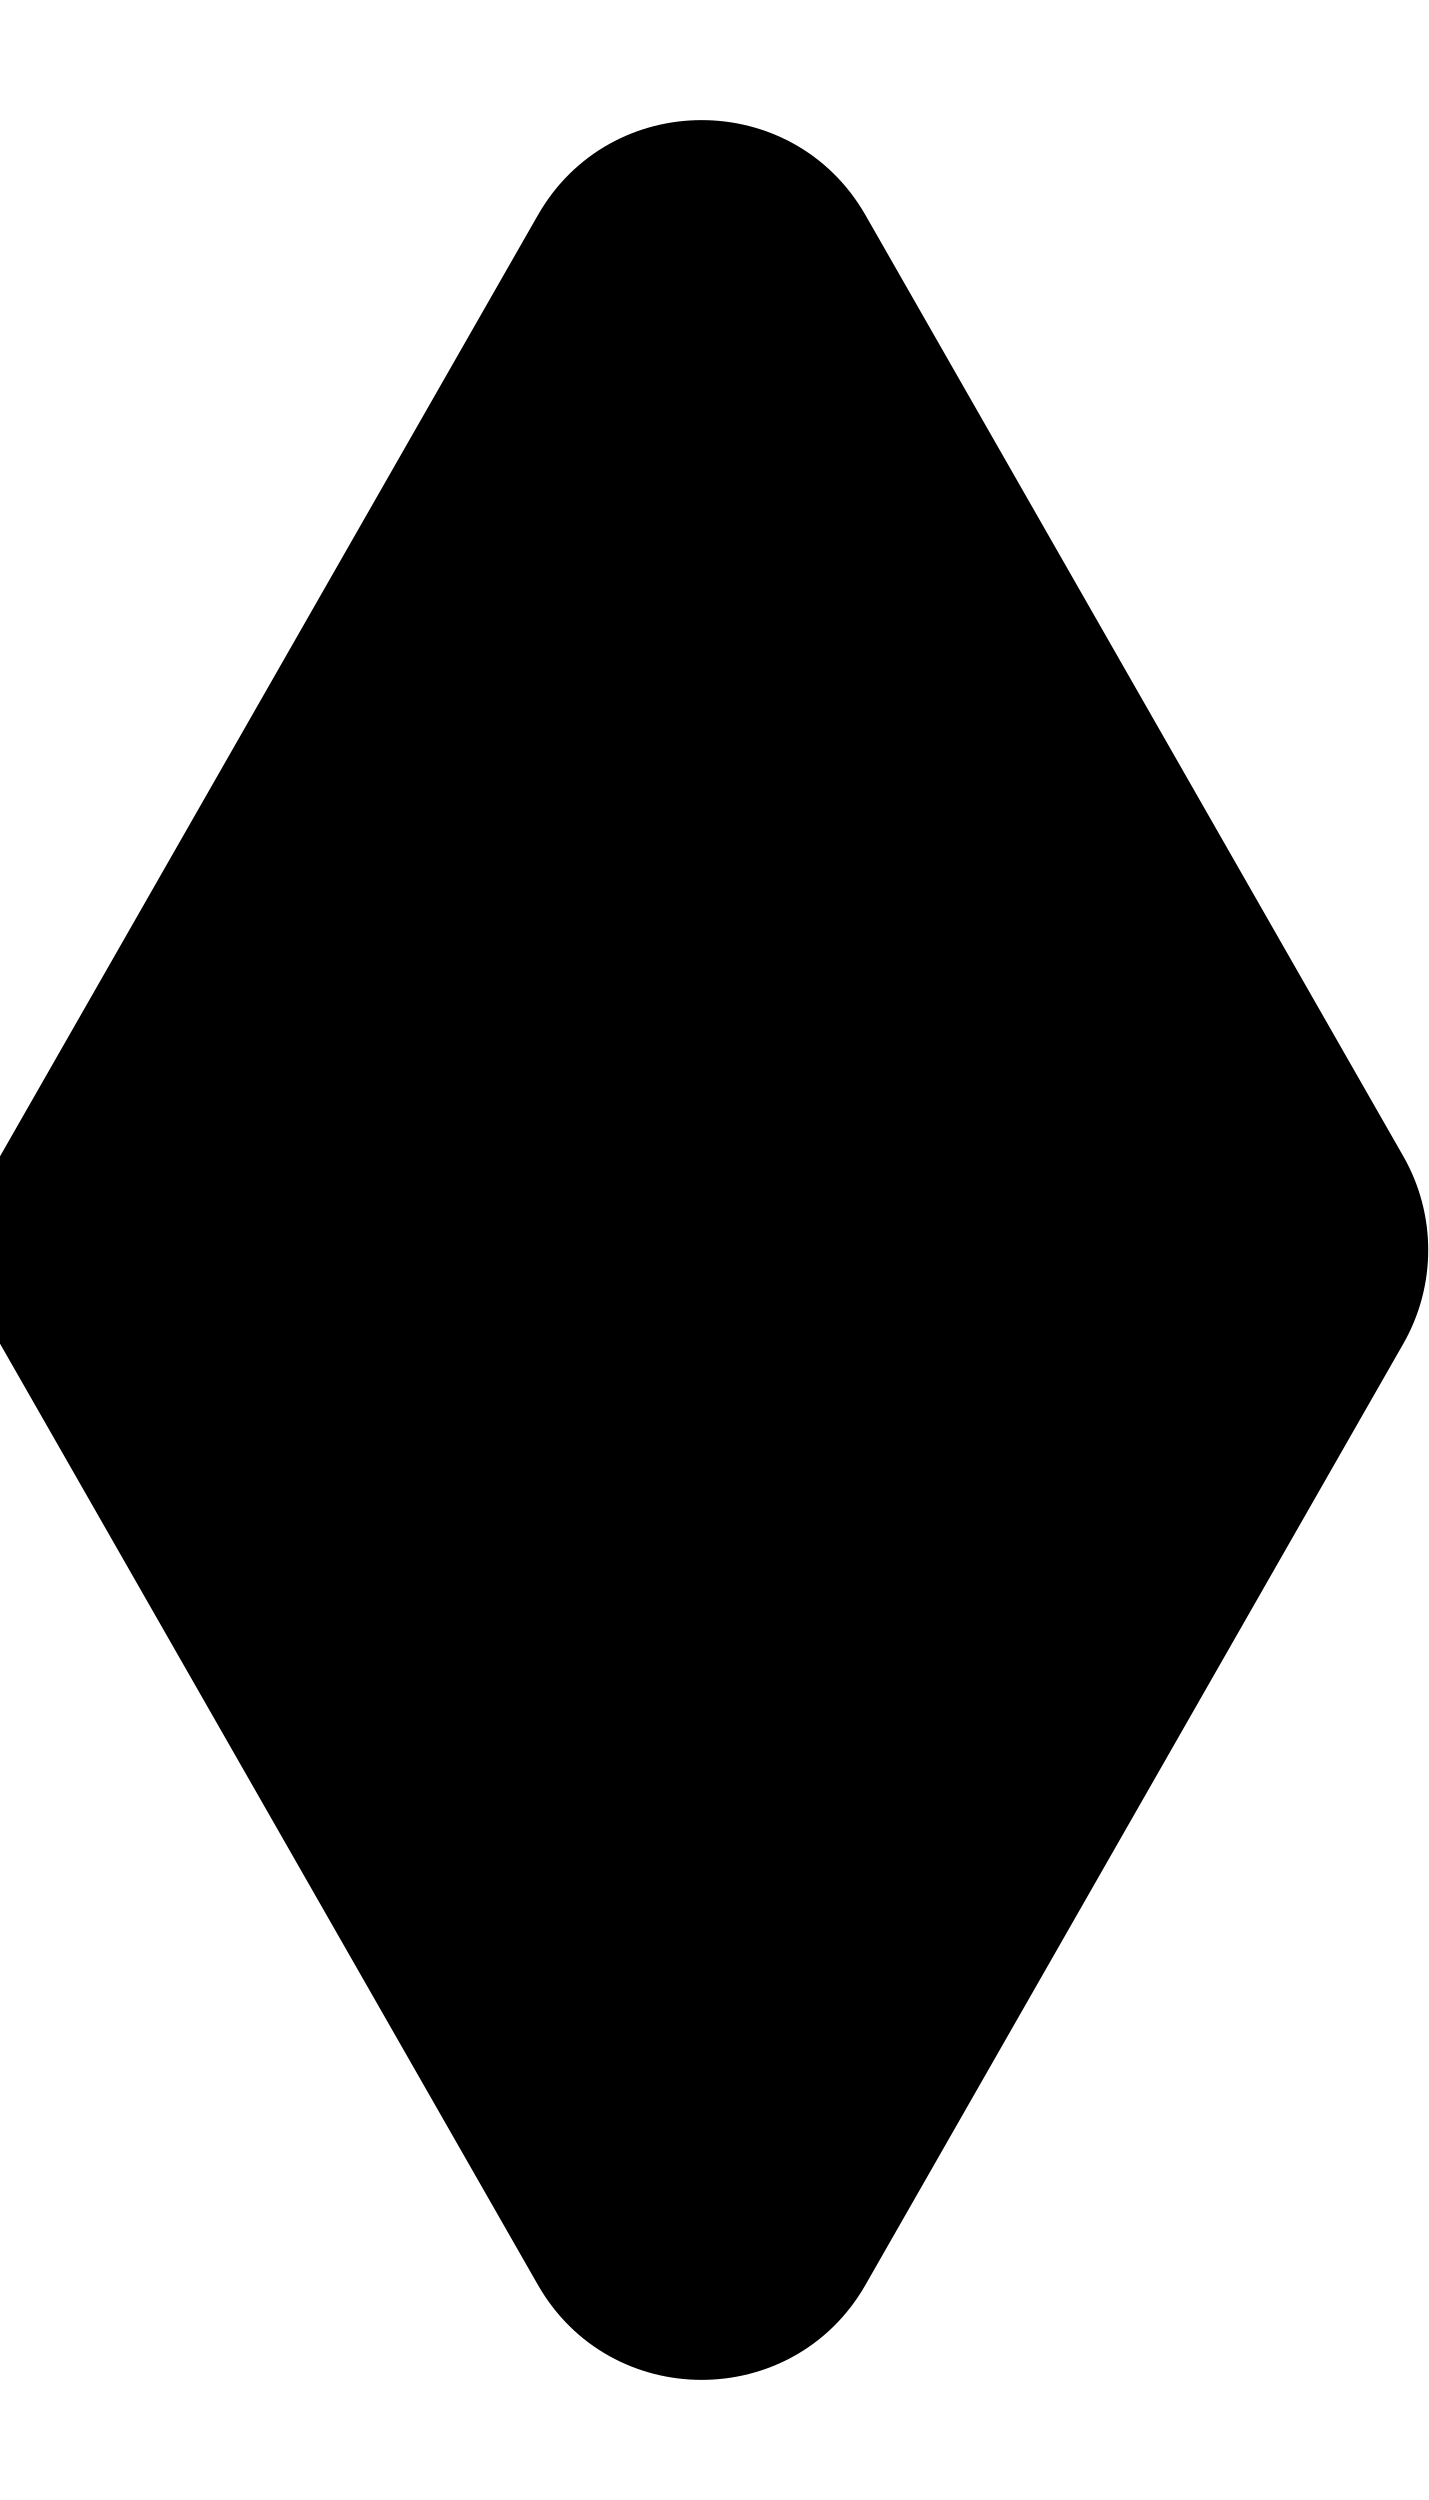
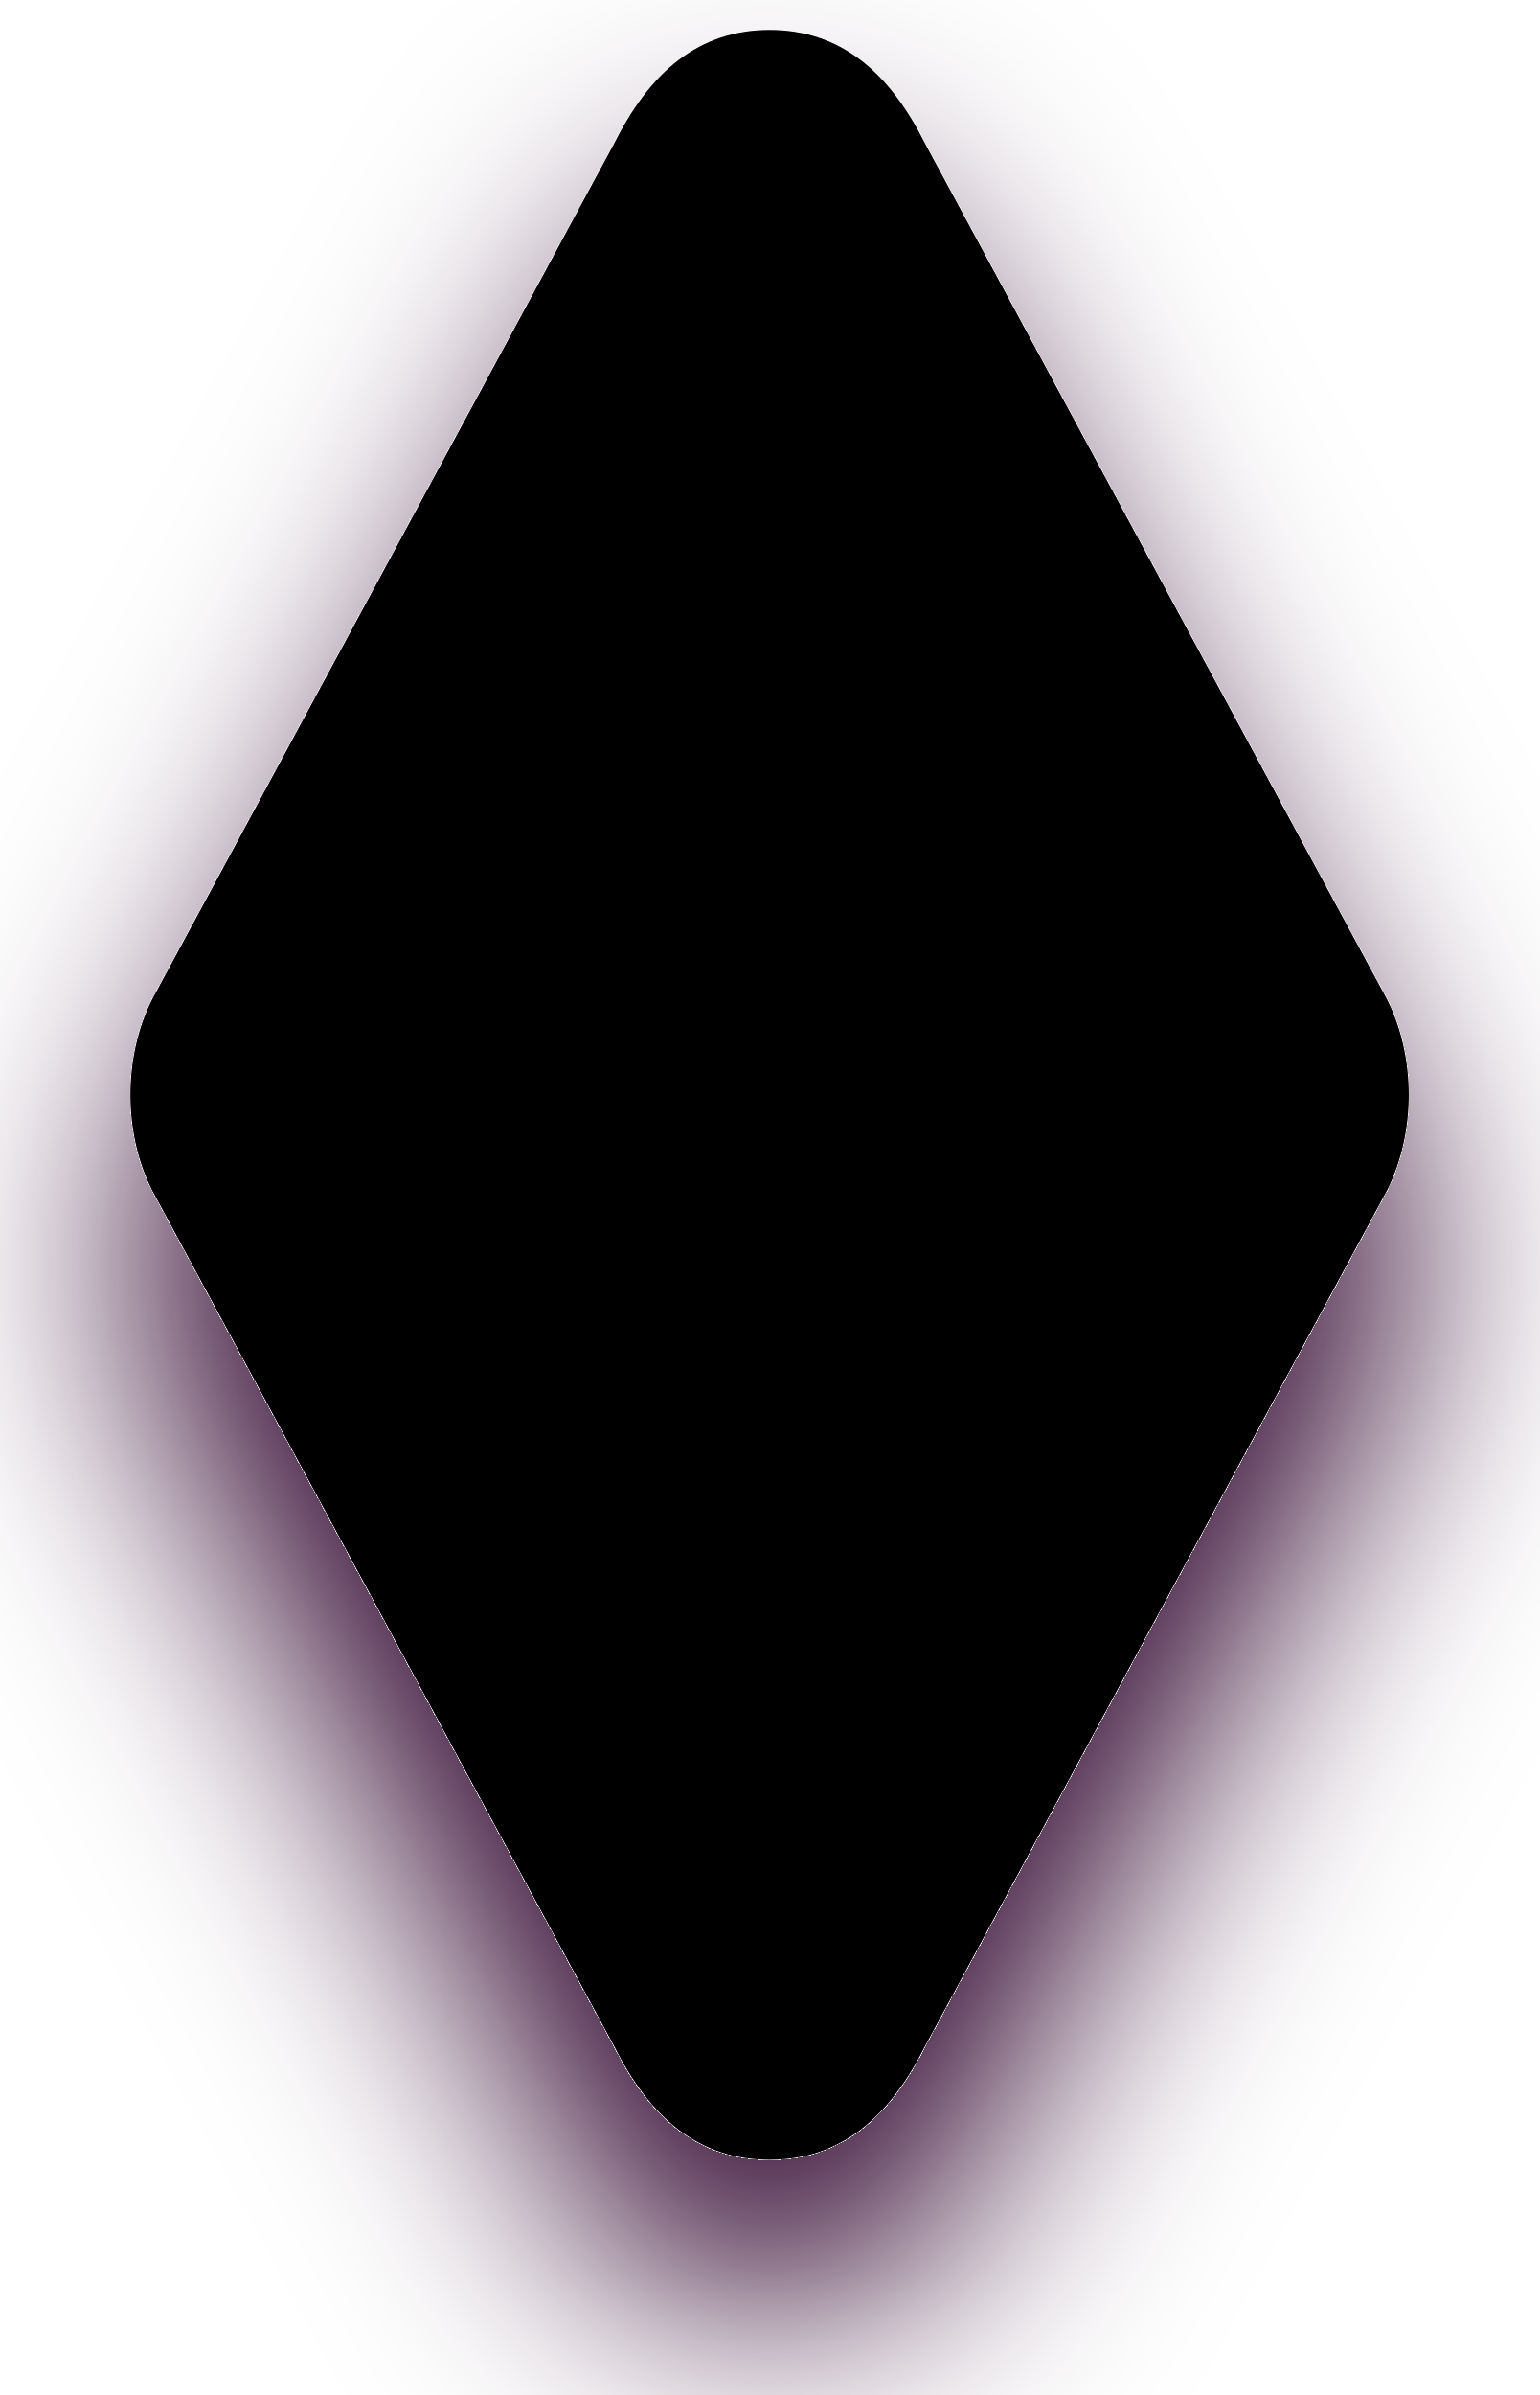
- <svg xmlns="http://www.w3.org/2000/svg" width="16" height="28" viewBox="6.567 3.039 15.133 21.922" fill="currentColor">
-   <path d="M15.736 24.961C14.969 26.305 13.031 26.305 12.264 24.961L6.567 14.992C6.216 14.377 6.216 13.623 6.567 13.008L12.264 3.039C13.031 1.695 14.969 1.695 15.736 3.039L21.433 13.008C21.784 13.623 21.784 14.377 21.433 14.992L15.736 24.961Z" fill="currentColor" />
+ <svg xmlns="http://www.w3.org/2000/svg" viewBox="0 0 18 28" fill="none" class="text-primary-600 w-4 h-7">
+   <g filter="url(#filter0_d)">
+     <path transform="translate(0,1)" d="M9 24C8.3 24 7.8 23.6 7.4 22.8L2 12.8C1.7 12.2 1.7 11.4 2 10.8L7.4 0.8C7.8 0 8.3 -0.4 9 -0.4C9.7 -0.4 10.2 0 10.6 0.8L16 10.8C16.3 11.4 16.3 12.2 16 12.8L10.6 22.8C10.2 23.6 9.7 24 9 24Z" fill="currentColor" stroke="currentColor" stroke-width="0.5" stroke-linejoin="round" />
+   </g>
+   <defs>
+     <filter id="filter0_d" x="0" y="0" width="18" height="28" filterUnits="userSpaceOnUse" color-interpolation-filters="sRGB">
+       <feFlood flood-opacity="0" result="BackgroundImageFix" />
+       <feColorMatrix in="SourceAlpha" type="matrix" values="0 0 0 0 0 0 0 0 0 0 0 0 0 0 0 0 0 0 127 0" result="hardAlpha" />
+       <feOffset dx="0" dy="2" />
+       <feGaussianBlur stdDeviation="1.5" />
+       <feComposite in2="hardAlpha" operator="out" />
+       <feColorMatrix type="matrix" values="0 0 0 0 0.173 0 0 0 0 0 0 0 0 0 0.165 0 0 0 1 0" />
+       <feBlend mode="normal" in2="BackgroundImageFix" result="effect1_dropShadow" />
+       <feBlend mode="normal" in="SourceGraphic" in2="effect1_dropShadow" result="shape" />
+     </filter>
+   </defs>
</svg>
